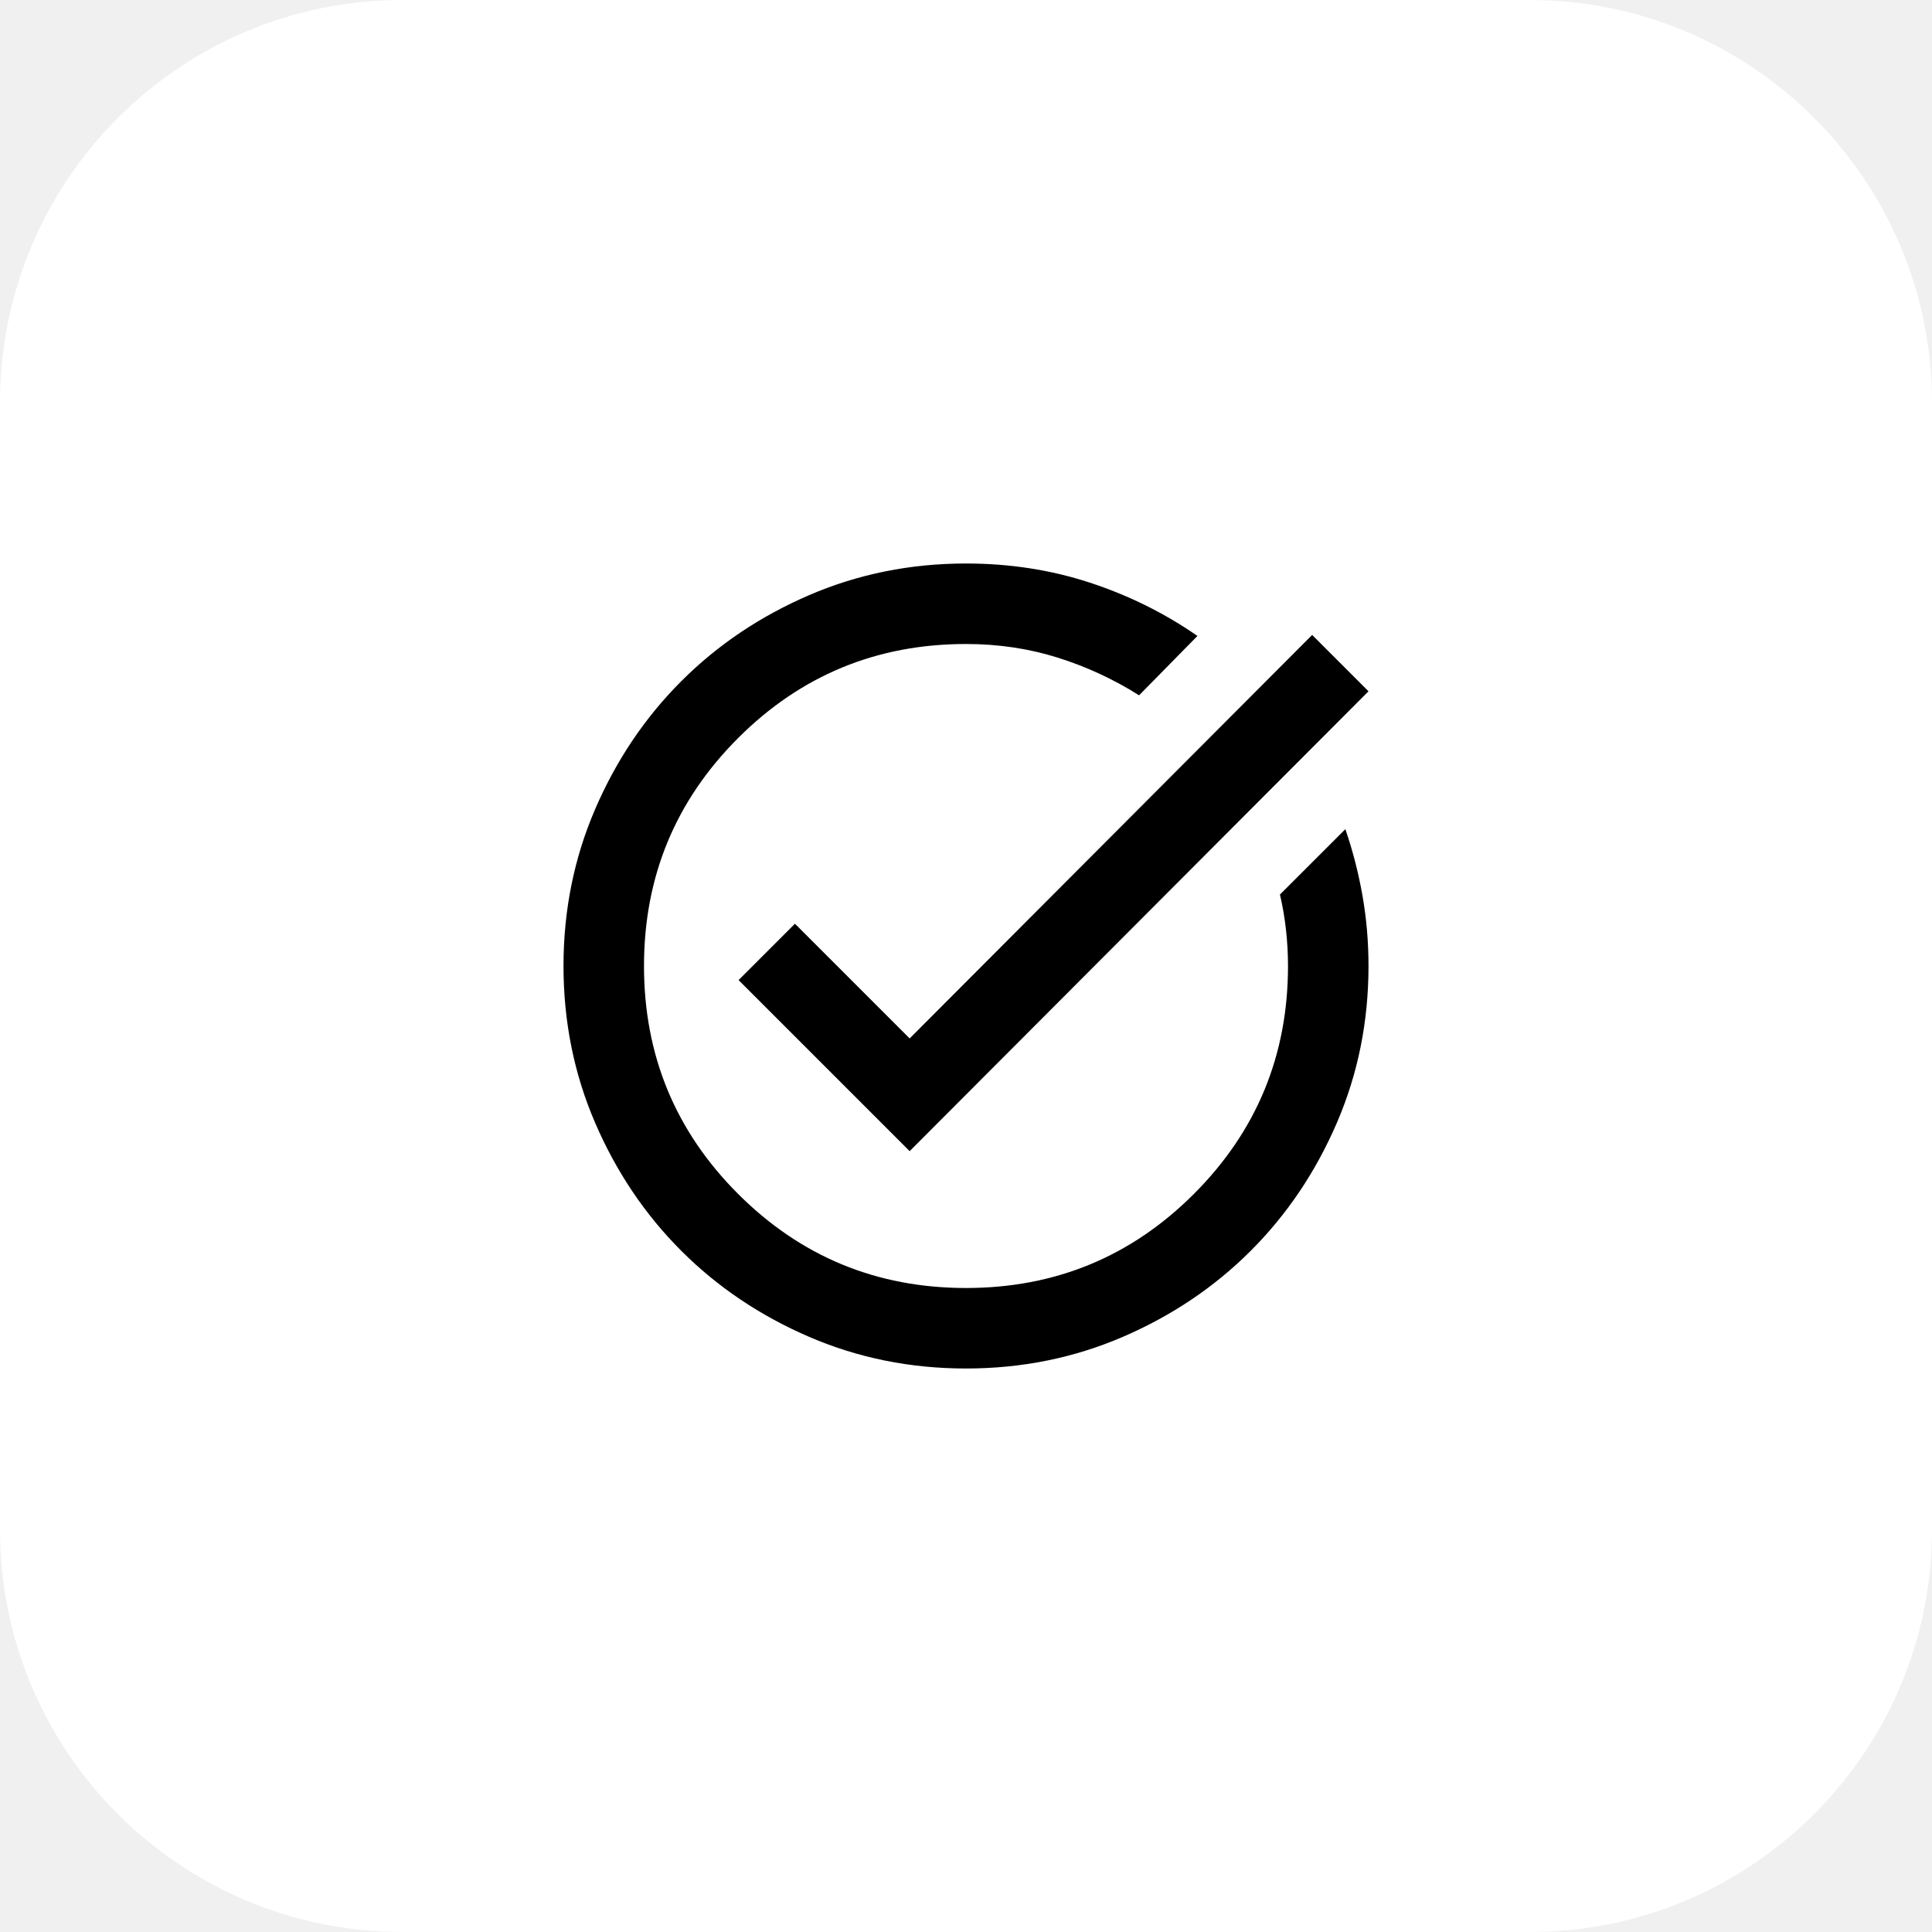
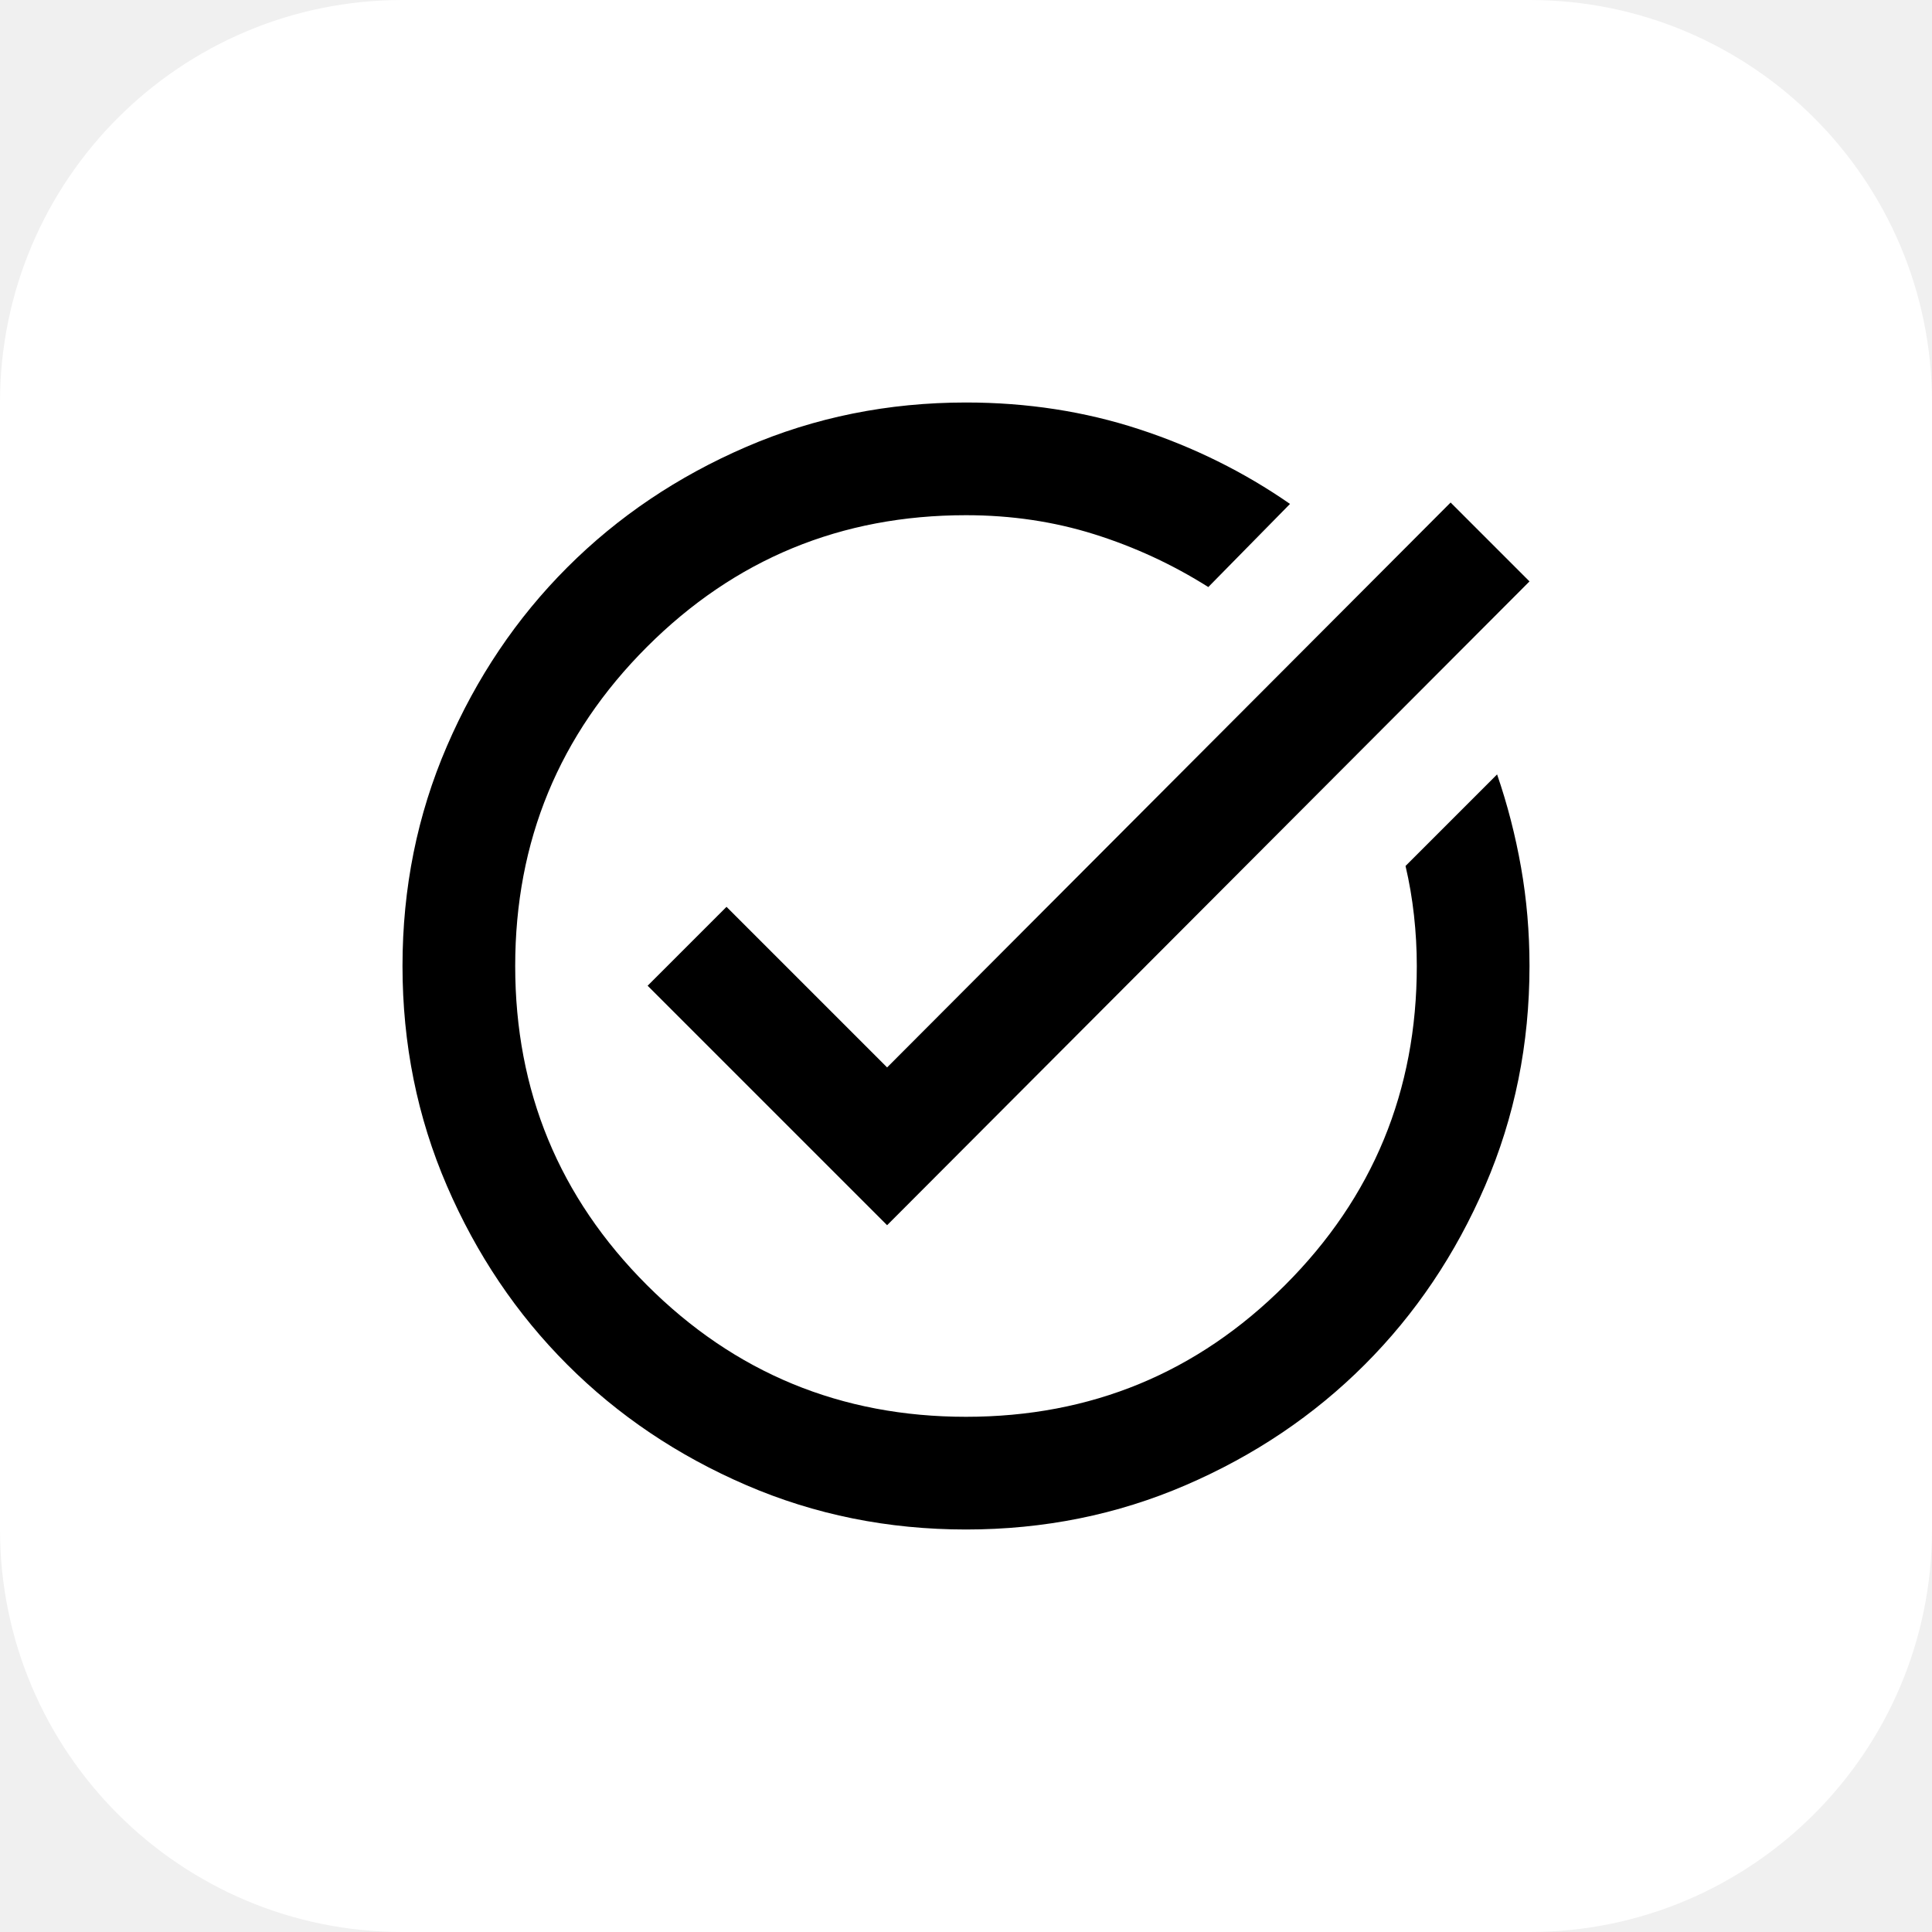
<svg xmlns="http://www.w3.org/2000/svg" viewBox="0 0 960 960" width="960" height="960">
  <rect width="960" height="960" fill="#ffffff" rx="200" />
-   <g transform="translate(240, 240) scale(0.5)">
-     <path d="M480-80q-83 0-156-31.5T197-197q-54-54-85.5-127T80-480q0-83 31.5-156T197-763q54-54 127-85.5T480-880q65 0 123 19t107 53l-58 59q-38-24-81-37.5T480-800q-133 0-226.5 93.5T160-480q0 133 93.5 226.5T480-160q133 0 226.5-93.5T800-480q0-18-2-36t-6-35l65-65q11 32 17 66t6 70q0 83-31.5 156T763-197q-54 54-127 85.5T480-80Zm-56-216L254-466l56-56 114 114 400-401 56 56-456 457Z" fill="#000000" transform="translate(0, 960)" />
+   <g transform="translate(480, 480) scale(0.7) translate(-480, -480) translate(0, 960)">
+     <path d="M480-80q-83 0-156-31.5T197-197q-54-54-85.5-127T80-480q0-83 31.5-156T197-763q54-54 127-85.5T480-880q65 0 123 19t107 53l-58 59q-38-24-81-37.5T480-800q-133 0-226.5 93.5T160-480q0 133 93.5 226.5T480-160q133 0 226.5-93.5T800-480q0-18-2-36t-6-35l65-65q11 32 17 66t6 70q0 83-31.5 156T763-197q-54 54-127 85.5T480-80Zm-56-216L254-466l56-56 114 114 400-401 56 56-456 457Z" fill="#000000" />
  </g>
</svg>
